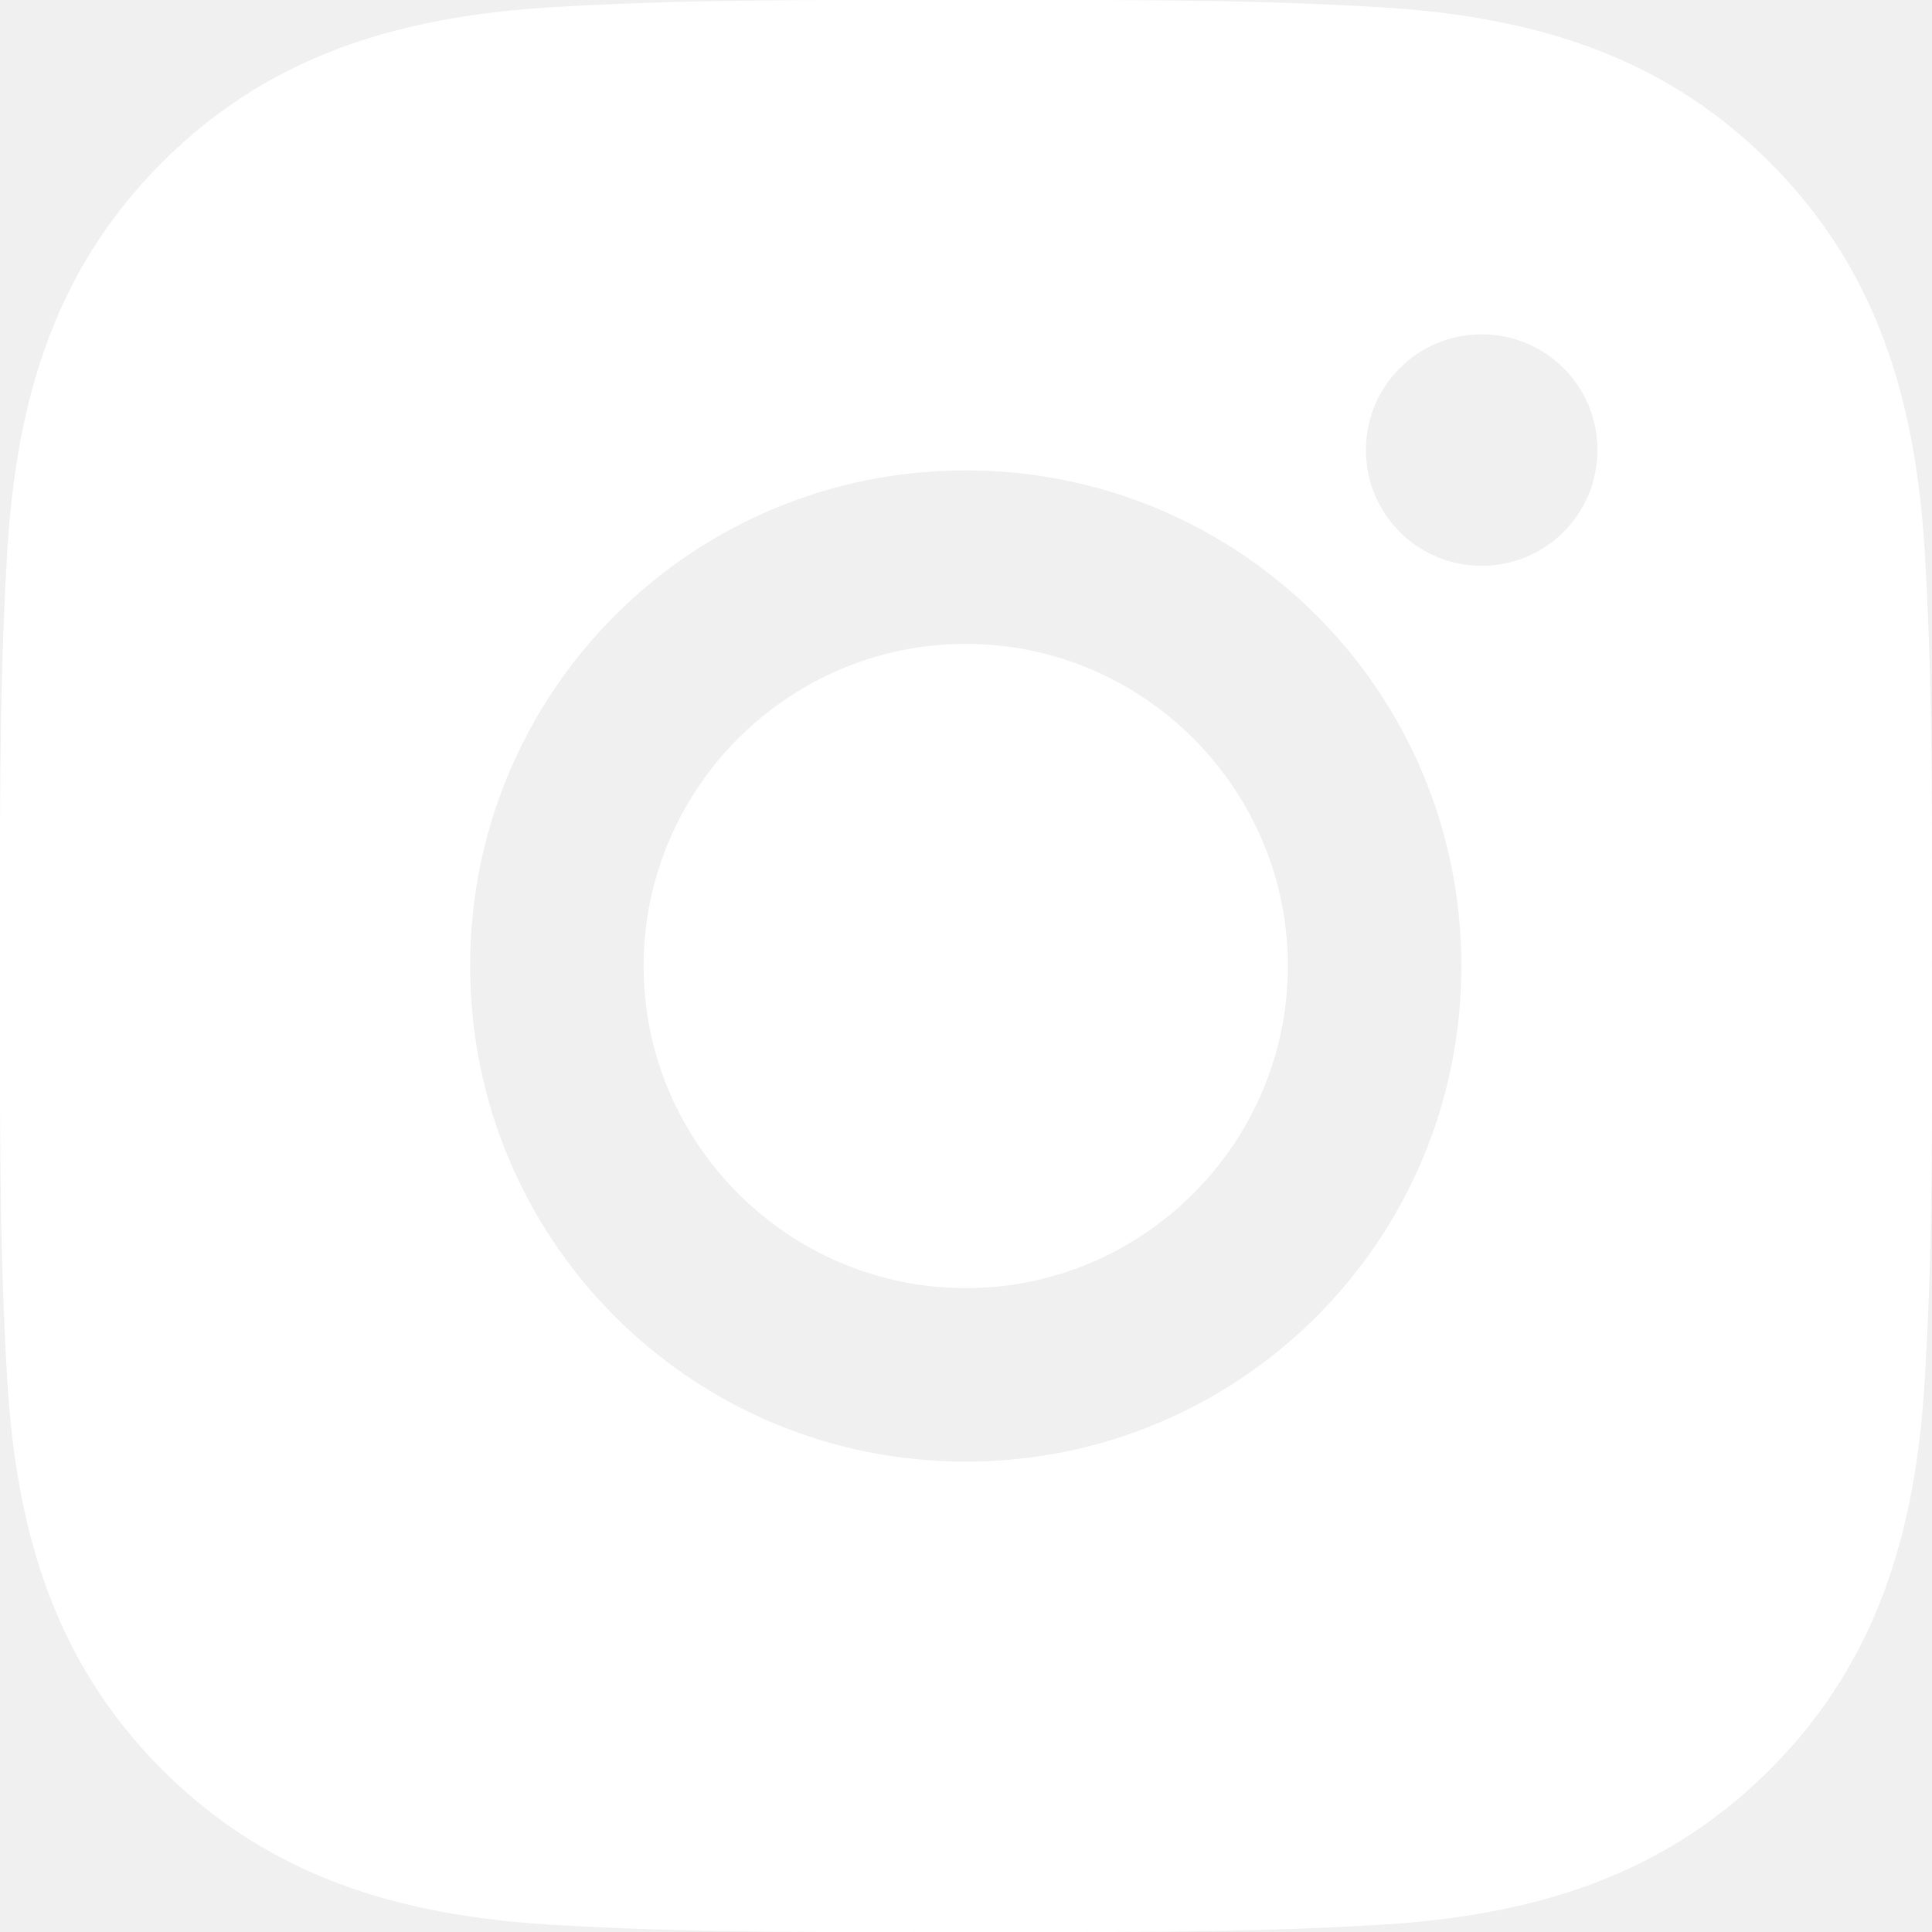
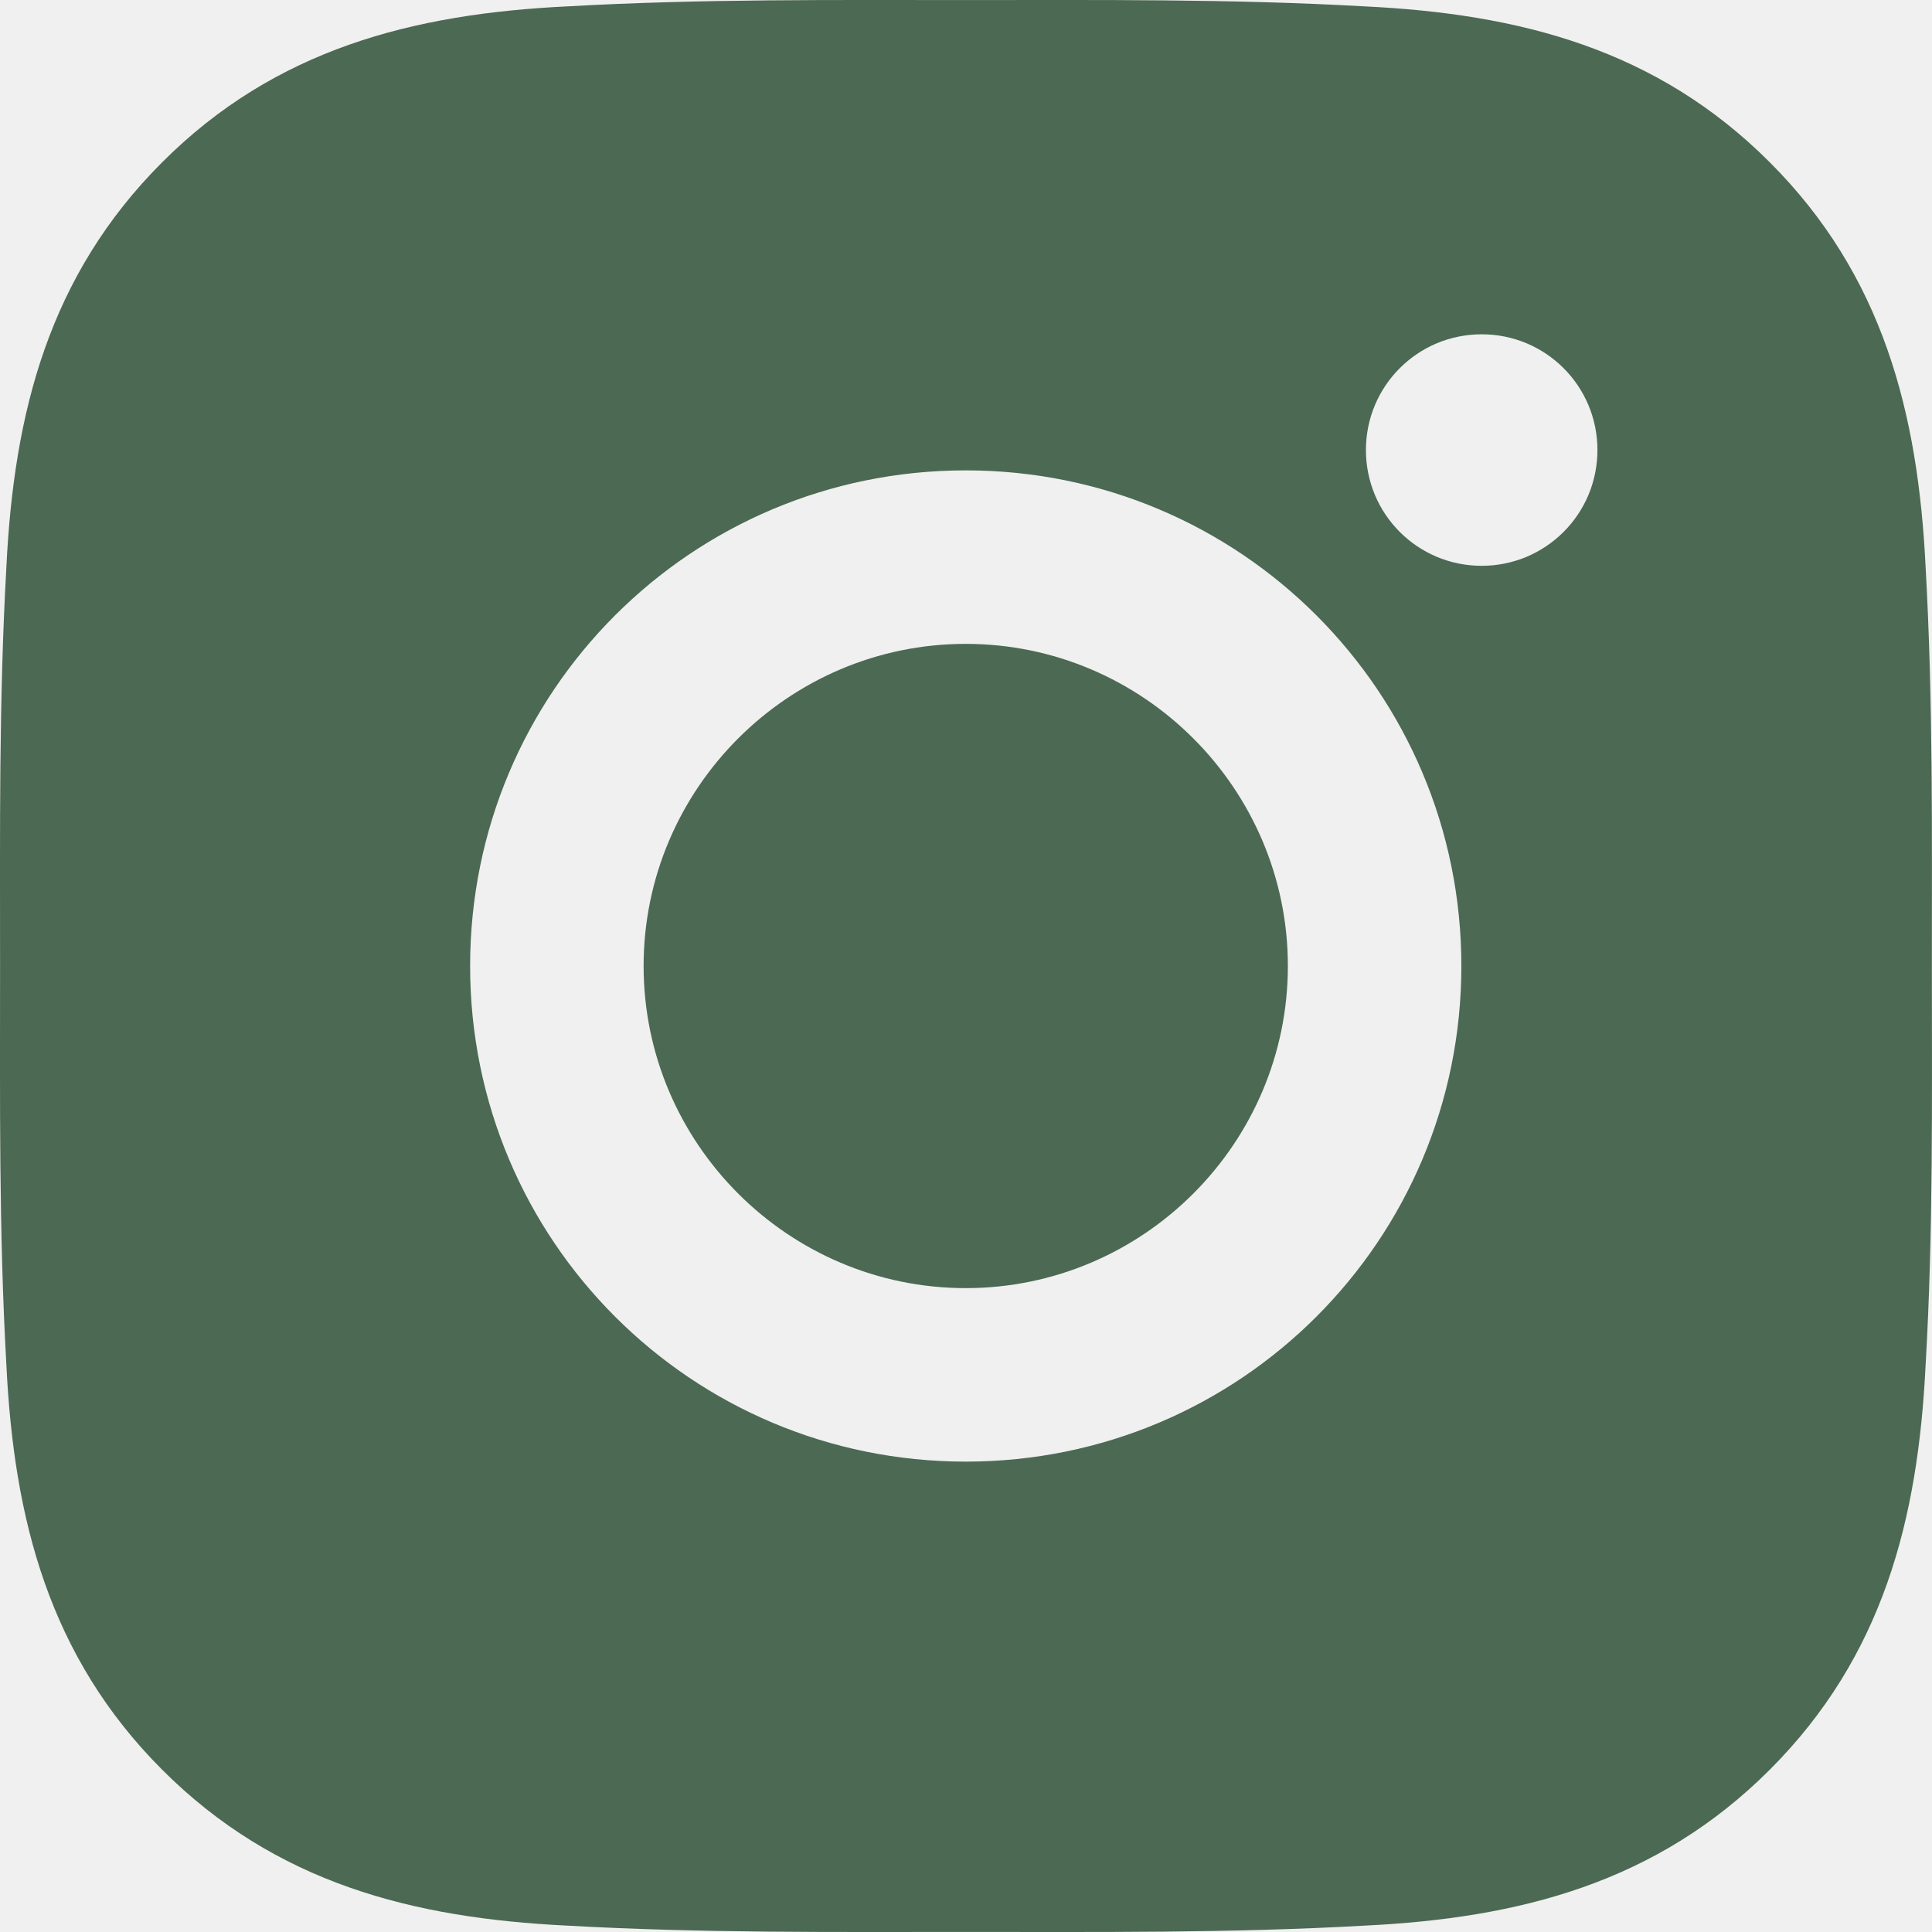
<svg xmlns="http://www.w3.org/2000/svg" width="30" height="30" viewBox="0 0 30 30" fill="none">
-   <path d="M14.996 9.998C12.242 9.998 9.994 12.246 9.994 15C9.994 17.754 12.242 20.002 14.996 20.002C17.75 20.002 19.998 17.754 19.998 15C19.998 12.246 17.75 9.998 14.996 9.998ZM29.998 15C29.998 12.929 30.017 10.876 29.901 8.808C29.784 6.407 29.237 4.275 27.48 2.519C25.721 0.759 23.593 0.215 21.191 0.099C19.12 -0.018 17.067 0.001 15 0.001C12.928 0.001 10.876 -0.018 8.808 0.099C6.407 0.215 4.275 0.763 2.519 2.519C0.759 4.279 0.215 6.407 0.099 8.808C-0.018 10.88 0.001 12.932 0.001 15C0.001 17.068 -0.018 19.124 0.099 21.192C0.215 23.593 0.763 25.725 2.519 27.481C4.279 29.241 6.407 29.785 8.808 29.901C10.88 30.018 12.932 29.999 15 29.999C17.071 29.999 19.124 30.018 21.191 29.901C23.593 29.785 25.724 29.237 27.48 27.481C29.24 25.721 29.784 23.593 29.901 21.192C30.021 19.124 29.998 17.071 29.998 15ZM14.996 22.696C10.737 22.696 7.3 19.259 7.3 15C7.3 10.741 10.737 7.304 14.996 7.304C19.255 7.304 22.692 10.741 22.692 15C22.692 19.259 19.255 22.696 14.996 22.696ZM23.008 8.786C22.013 8.786 21.21 7.983 21.21 6.988C21.21 5.994 22.013 5.191 23.008 5.191C24.002 5.191 24.805 5.994 24.805 6.988C24.805 7.224 24.759 7.458 24.669 7.677C24.578 7.895 24.446 8.093 24.279 8.26C24.112 8.427 23.914 8.559 23.696 8.65C23.477 8.74 23.244 8.786 23.008 8.786Z" fill="white" />
+   <path d="M14.996 9.998C12.242 9.998 9.994 12.246 9.994 15C9.994 17.754 12.242 20.002 14.996 20.002C17.75 20.002 19.998 17.754 19.998 15C19.998 12.246 17.75 9.998 14.996 9.998ZM29.998 15C29.998 12.929 30.017 10.876 29.901 8.808C29.784 6.407 29.237 4.275 27.48 2.519C25.721 0.759 23.593 0.215 21.191 0.099C19.12 -0.018 17.067 0.001 15 0.001C12.928 0.001 10.876 -0.018 8.808 0.099C6.407 0.215 4.275 0.763 2.519 2.519C0.759 4.279 0.215 6.407 0.099 8.808C-0.018 10.88 0.001 12.932 0.001 15C0.001 17.068 -0.018 19.124 0.099 21.192C0.215 23.593 0.763 25.725 2.519 27.481C4.279 29.241 6.407 29.785 8.808 29.901C10.88 30.018 12.932 29.999 15 29.999C17.071 29.999 19.124 30.018 21.191 29.901C23.593 29.785 25.724 29.237 27.48 27.481C29.24 25.721 29.784 23.593 29.901 21.192C30.021 19.124 29.998 17.071 29.998 15ZM14.996 22.696C10.737 22.696 7.3 19.259 7.3 15C7.3 10.741 10.737 7.304 14.996 7.304C19.255 7.304 22.692 10.741 22.692 15C22.692 19.259 19.255 22.696 14.996 22.696ZM23.008 8.786C22.013 8.786 21.21 7.983 21.21 6.988C21.21 5.994 22.013 5.191 23.008 5.191C24.002 5.191 24.805 5.994 24.805 6.988C24.805 7.224 24.759 7.458 24.669 7.677C24.578 7.895 24.446 8.093 24.279 8.26C24.112 8.427 23.914 8.559 23.696 8.65C23.477 8.74 23.244 8.786 23.008 8.786Z" fill="#4C6953" />
</svg>
